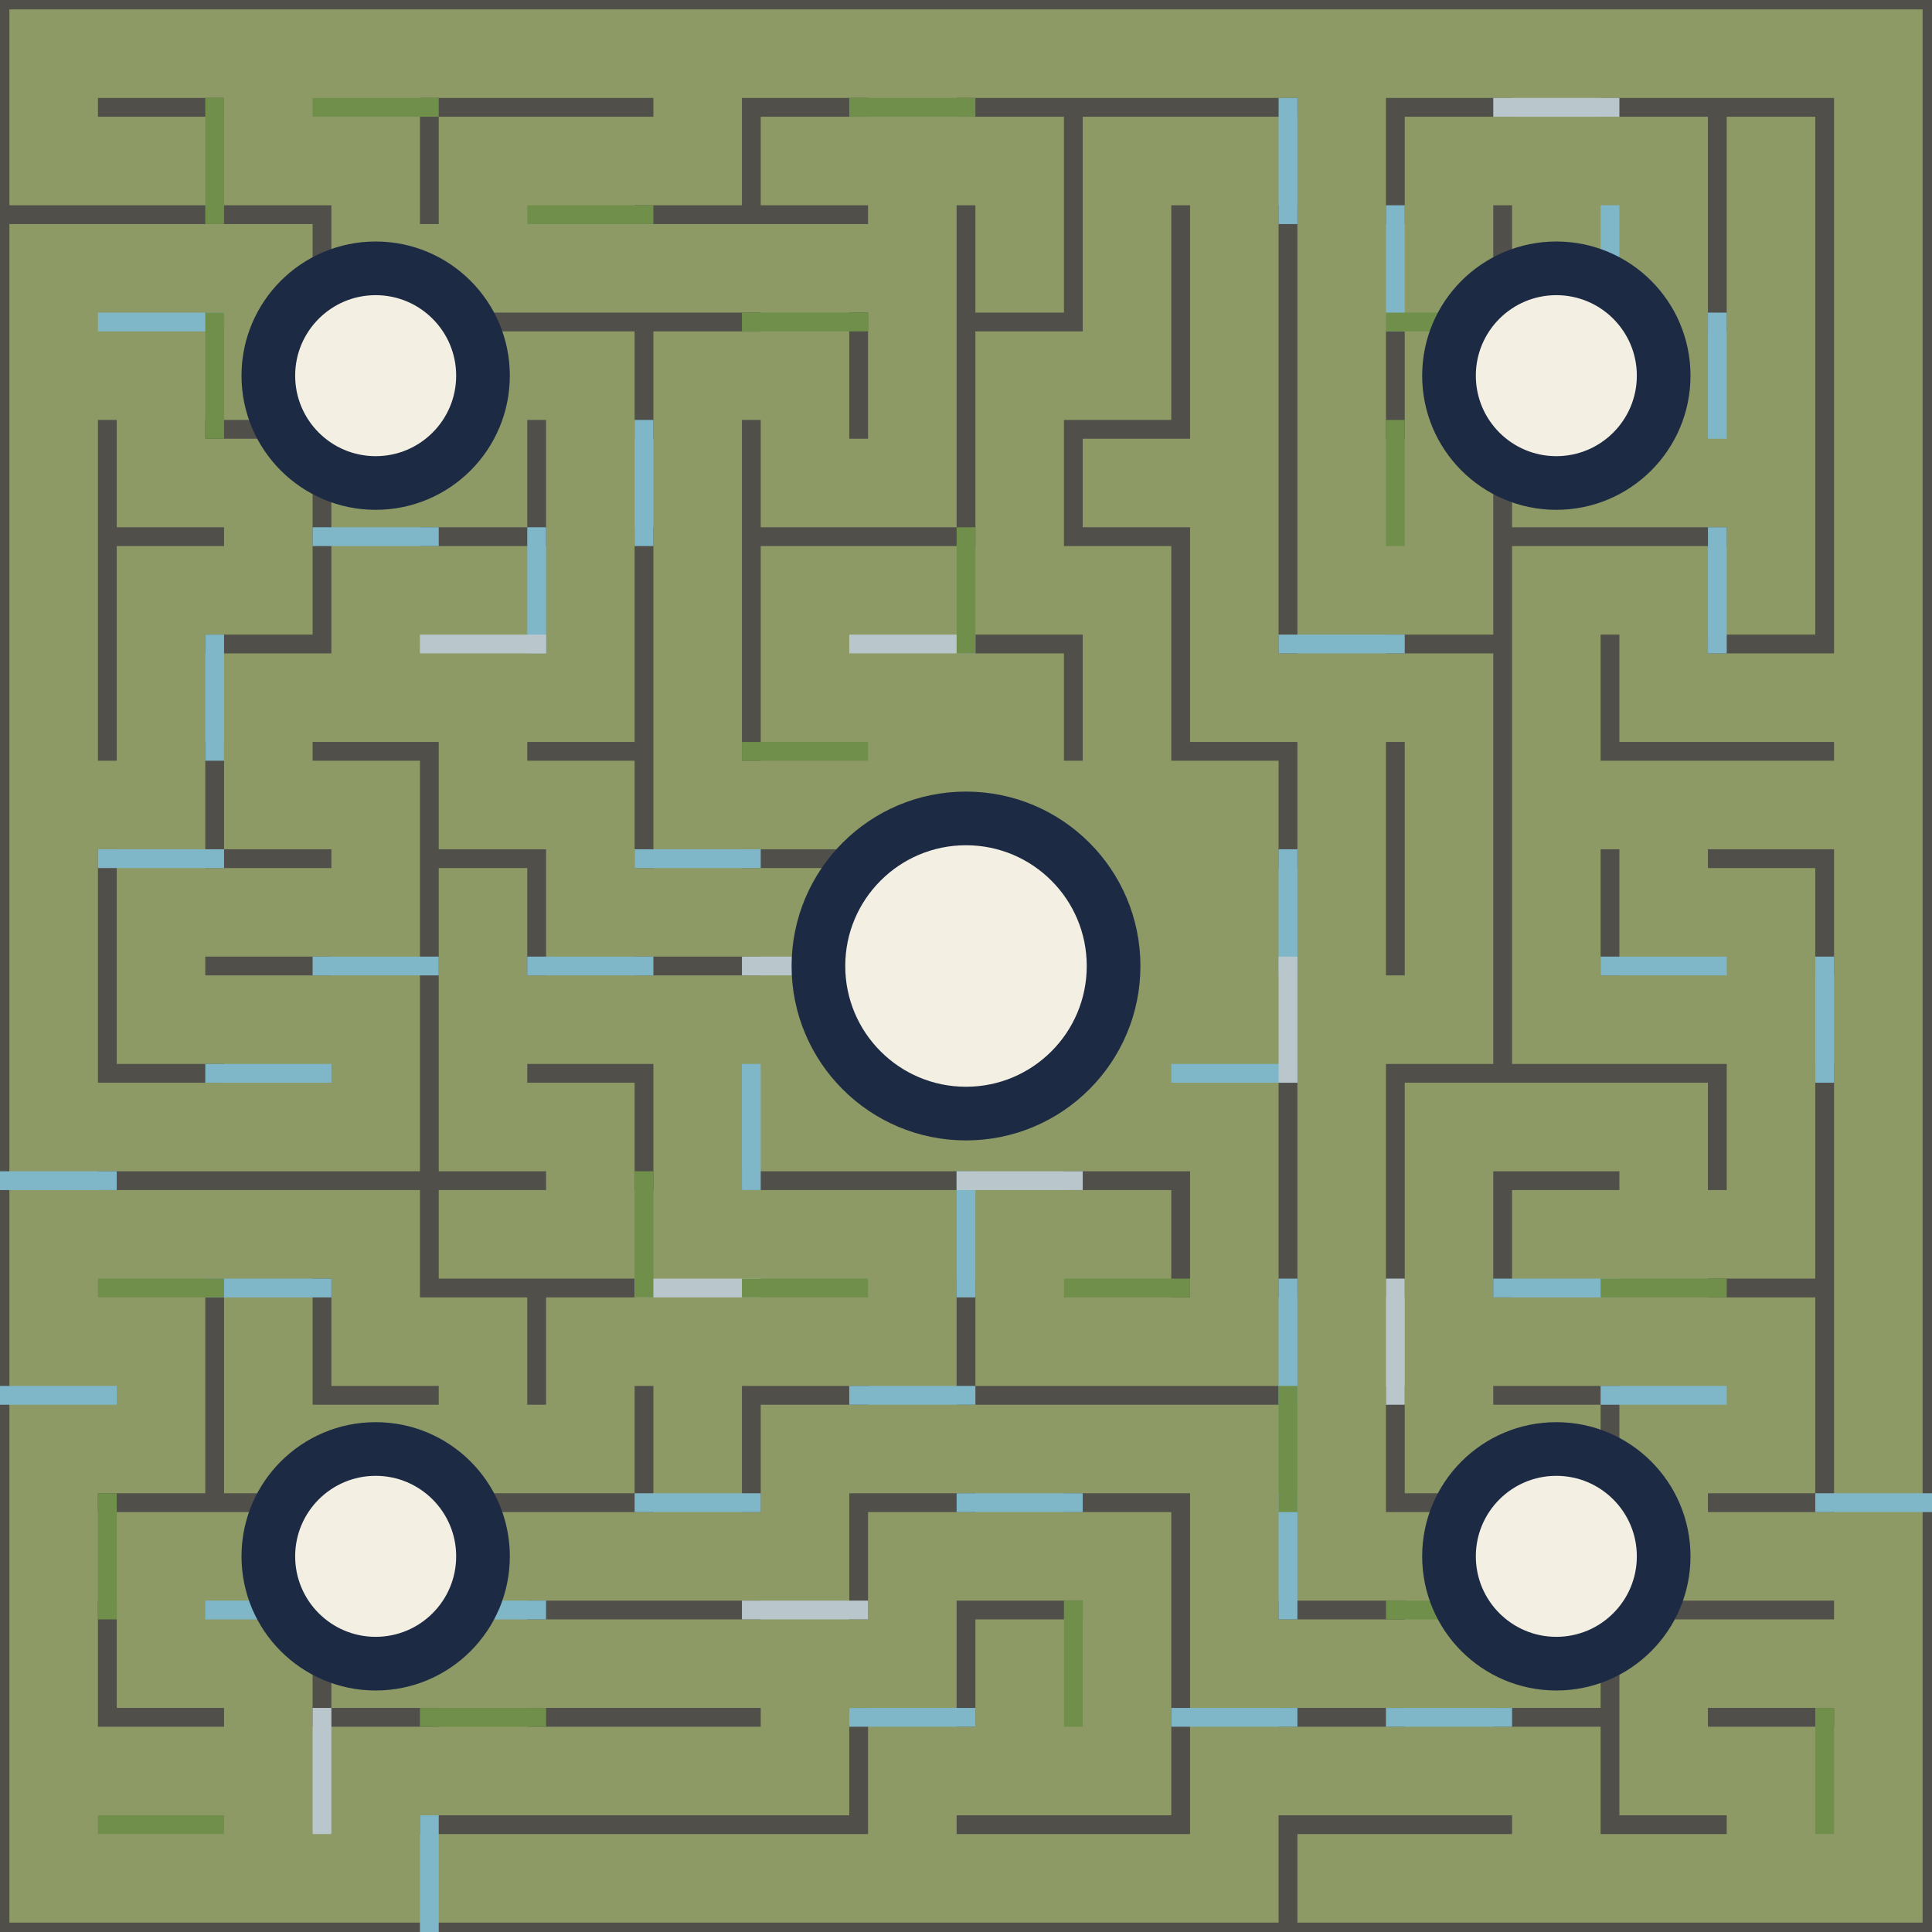
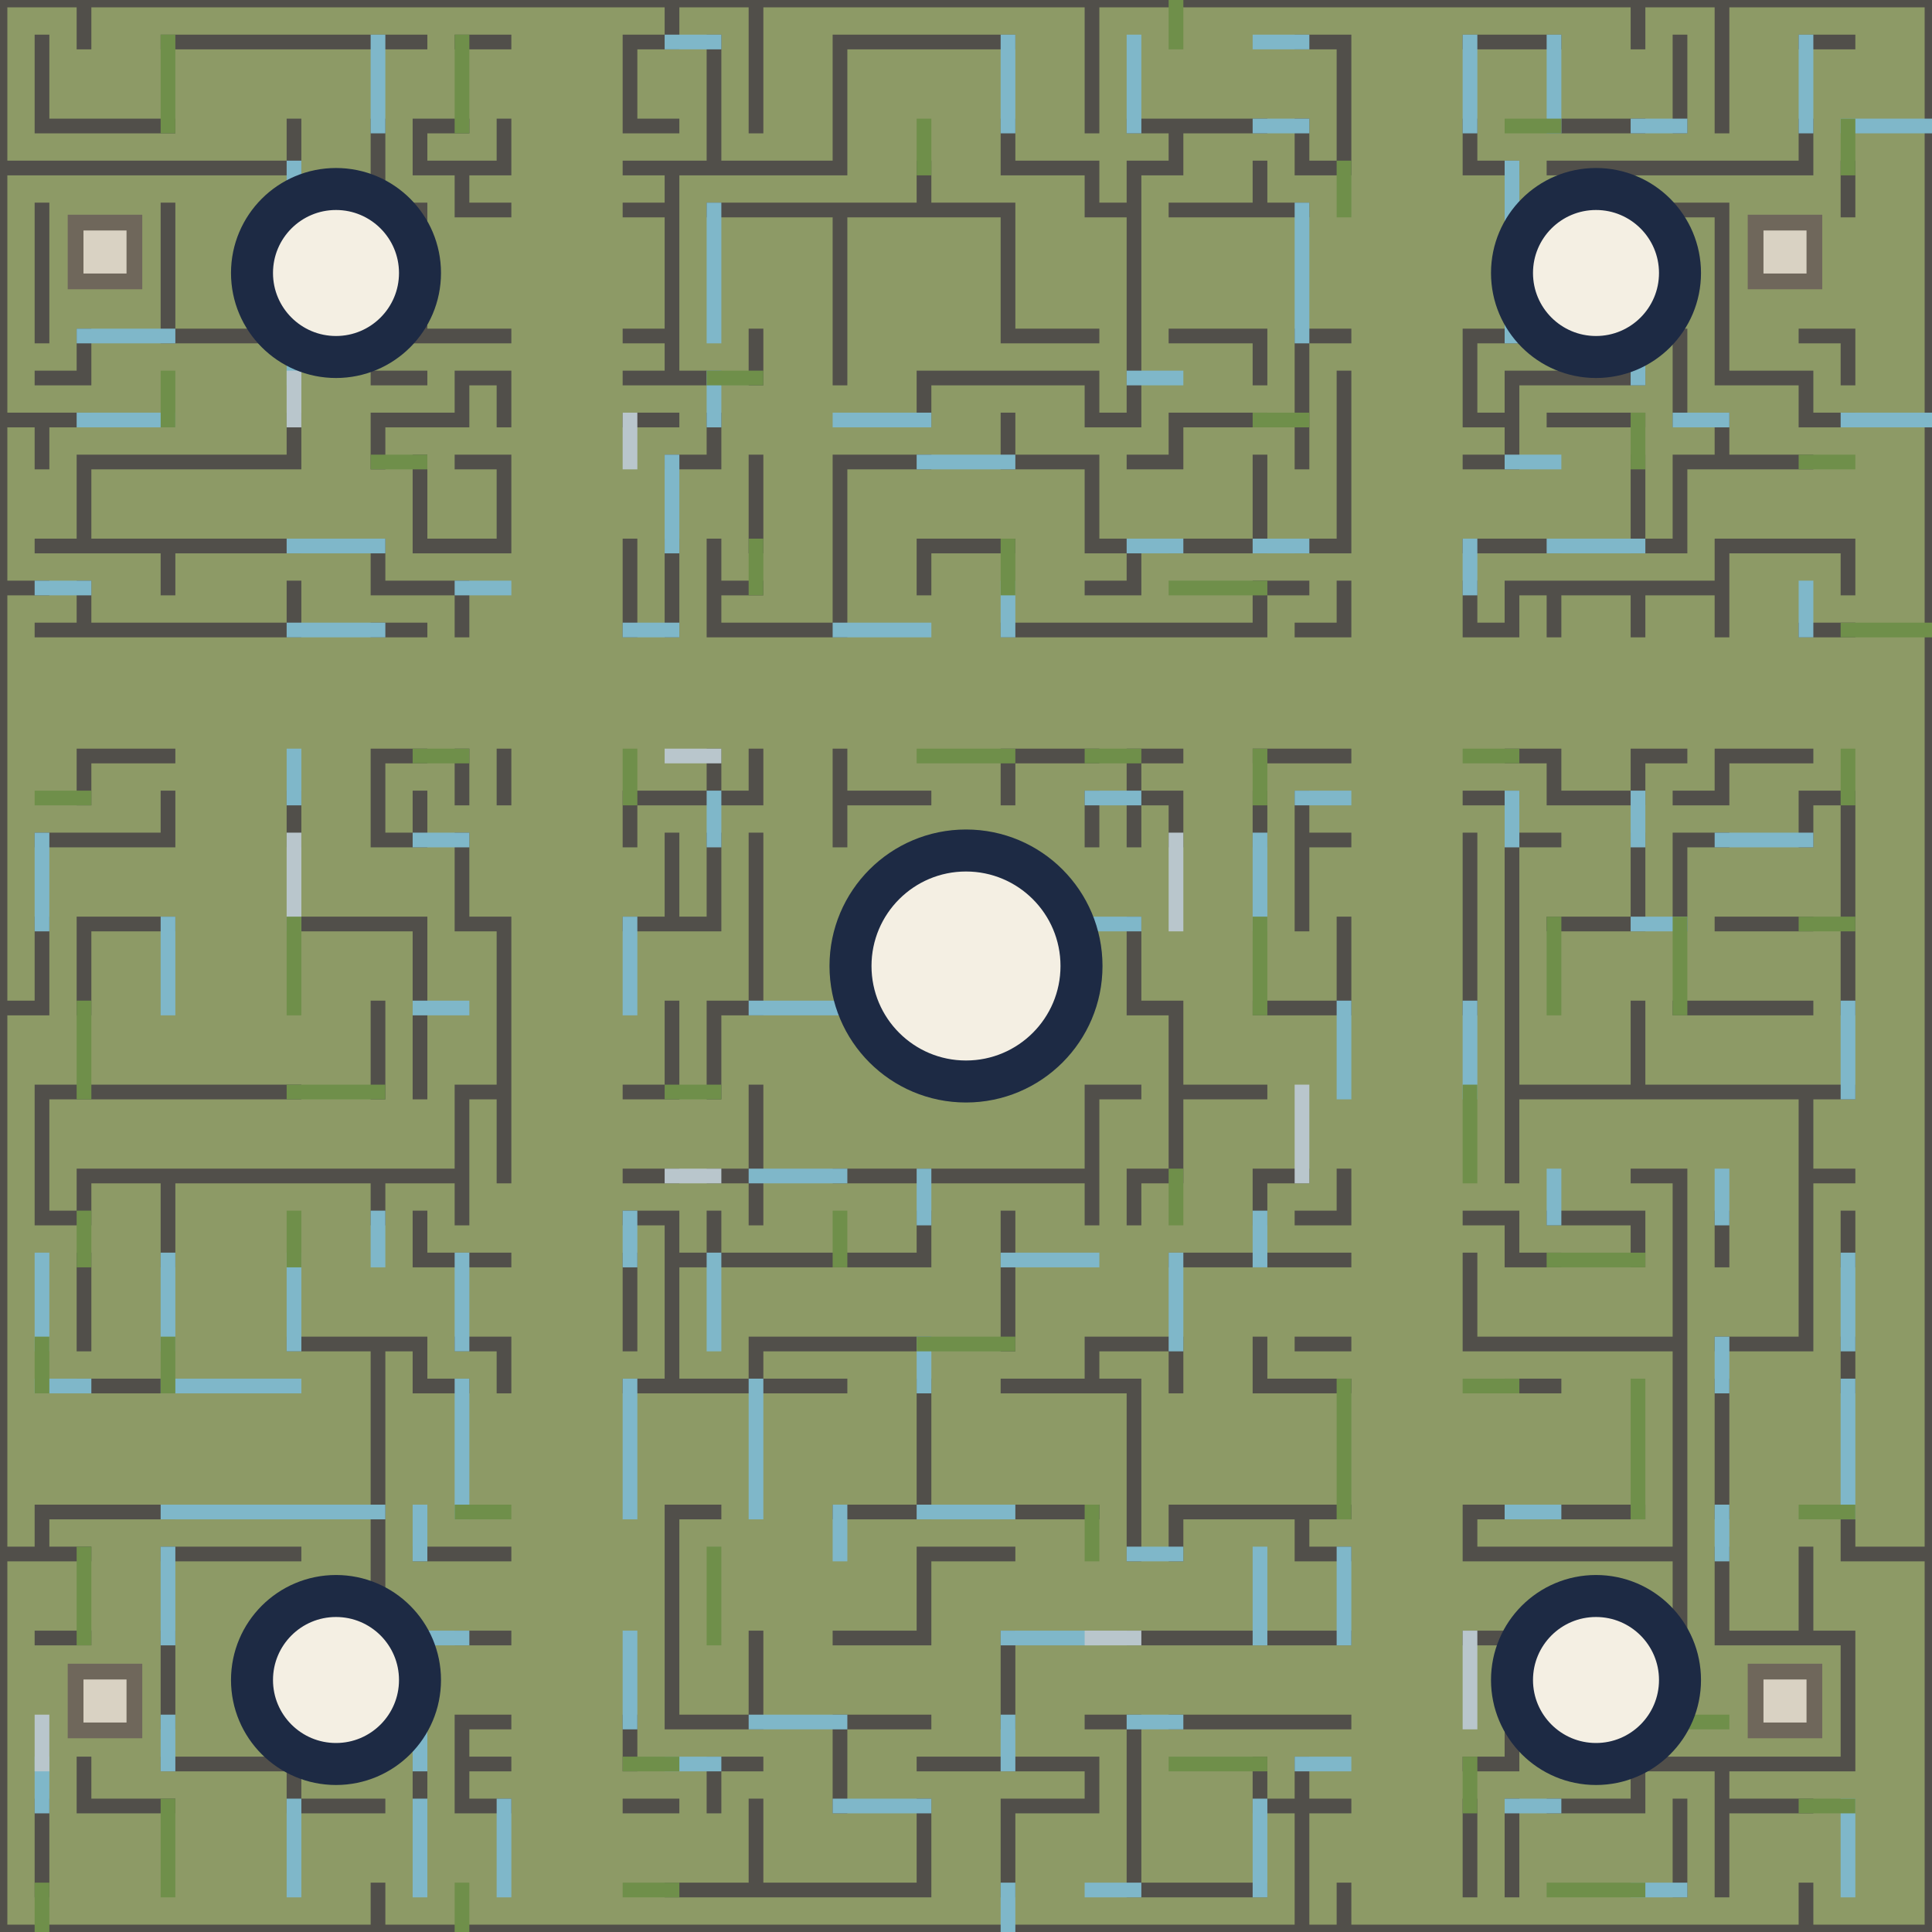
- <svg xmlns="http://www.w3.org/2000/svg" viewBox="-72 -72 144 144" width="512" height="512">
-   <rect x="-72" y="-72" width="144" height="144" fill="#8d9a66" />
-   <path fill="none" stroke="#514f4a" stroke-width="1.4" stroke-linecap="square" d="M-72 72L-72 68M-72 68L-72 64M-72 72L-68 72M-68 72L-64 72M-72 64L-72 60M-72 60L-72 56M-64 72L-60 72M-60 72L-56 72M-72 56L-72 52M-72 52L-72 48M-56 72L-52 72M-52 72L-48 72M-72 48L-72 44M-72 44L-72 40M-48 72L-44 72M-44 72L-40 72M-72 40L-72 36M-72 36L-72 32M-40 72L-36 72M-36 72L-32 72M-72 32L-72 28M-72 28L-72 24M-32 72L-28 72M-28 72L-24 72M-72 24L-72 20M-72 20L-72 16M-24 72L-20 72M-20 72L-16 72M-72 16L-72 12M-72 12L-72 8M-16 72L-12 72M-12 72L-8 72M-72 8L-72 4M-72 4L-72 0M-8 72L-4 72M-4 72L0 72M-72 0L-72 -4M-72 -4L-72 -8M0 72L4 72M4 72L8 72M-72 -8L-72 -12M-72 -12L-72 -16M8 72L12 72M12 72L16 72M-72 -16L-72 -20M-72 -20L-72 -24M16 72L20 72M20 72L24 72M-72 -24L-72 -28M-72 -28L-72 -32M24 72L28 72M28 72L32 72M-72 -32L-72 -36M-72 -36L-72 -40M32 72L36 72M36 72L40 72M-72 -40L-72 -44M-72 -44L-72 -48M40 72L44 72M44 72L48 72M-72 -48L-72 -52M-72 -52L-72 -56M48 72L52 72M52 72L56 72M-72 -56L-72 -60M-72 -60L-72 -64M56 72L60 72M60 72L64 72M-72 -64L-72 -68M-72 -68L-72 -72M64 72L68 72M68 72L72 72M-64 56L-64 52M-64 52L-64 48M-40 64L-36 64M-36 64L-32 64M-32 64L-28 64M-28 64L-24 64M-24 64L-20 64M-20 64L-16 64M-16 64L-12 64M-12 64L-8 64M-64 8L-64 4M-64 4L-64 0M-64 0L-64 -4M-64 -4L-64 -8M0 64L4 64M4 64L8 64M8 64L12 64M12 64L16 64M-64 -16L-64 -20M-64 -20L-64 -24M-64 -24L-64 -28M-64 -28L-64 -32M24 64L28 64M28 64L32 64M-64 -32L-64 -36M-64 -36L-64 -40M32 64L36 64M36 64L40 64M48 64L52 64M52 64L56 64M-64 56L-60 56M-60 56L-56 56M-48 56L-44 56M-44 56L-40 56M-56 40L-56 36M-56 36L-56 32M-56 32L-56 28M-56 28L-56 24M-32 56L-28 56M-28 56L-24 56M-24 56L-20 56M-20 56L-16 56M-56 -8L-56 -12M-56 -12L-56 -16M24 56L28 56M28 56L32 56M40 56L44 56M44 56L48 56M56 56L60 56M60 56L64 56M-48 56L-48 52M-48 52L-48 48M-48 48L-44 48M-44 48L-40 48M-48 32L-48 28M-48 28L-48 24M-32 48L-28 48M-28 48L-24 48M-24 48L-20 48M-20 48L-16 48M0 48L4 48M4 48L8 48M-48 -24L-48 -28M-48 -28L-48 -32M24 48L28 48M28 48L32 48M-48 -32L-48 -36M-48 -36L-48 -40M-48 -48L-48 -52M-48 -52L-48 -56M48 48L52 48M52 48L56 48M56 48L60 48M60 48L64 48M-64 40L-60 40M-60 40L-56 40M-56 40L-52 40M-52 40L-48 40M-48 40L-44 40M-44 40L-40 40M-40 40L-36 40M-36 40L-32 40M-32 40L-28 40M-28 40L-24 40M-40 24L-40 20M-40 20L-40 16M-40 16L-40 12M-40 12L-40 8M-40 8L-40 4M-40 4L-40 0M-8 40L-4 40M-4 40L0 40M-40 0L-40 -4M-40 -4L-40 -8M-40 -8L-40 -12M-40 -12L-40 -16M8 40L12 40M12 40L16 40M32 40L36 40M36 40L40 40M-40 -40L-40 -44M-40 -44L-40 -48M-40 -56L-40 -60M-40 -60L-40 -64M56 40L60 40M60 40L64 40M-48 32L-44 32M-44 32L-40 32M-32 32L-32 28M-32 28L-32 24M-16 32L-12 32M-12 32L-8 32M-32 0L-32 -4M-32 -4L-32 -8M0 32L4 32M4 32L8 32M8 32L12 32M12 32L16 32M16 32L20 32M20 32L24 32M-32 -32L-32 -36M-32 -36L-32 -40M40 32L44 32M44 32L48 32M-24 40L-24 36M-24 36L-24 32M-40 24L-36 24M-36 24L-32 24M-32 24L-28 24M-28 24L-24 24M-24 16L-24 12M-24 12L-24 8M-24 -8L-24 -12M-24 -12L-24 -16M-24 -16L-24 -20M-24 -20L-24 -24M-24 -24L-24 -28M-24 -28L-24 -32M-24 -40L-24 -44M-24 -44L-24 -48M56 24L60 24M60 24L64 24M-64 16L-60 16M-60 16L-56 16M-56 16L-52 16M-52 16L-48 16M-48 16L-44 16M-44 16L-40 16M-16 40L-16 36M-16 36L-16 32M-40 16L-36 16M-36 16L-32 16M-16 16L-12 16M-12 16L-8 16M-8 16L-4 16M-4 16L0 16M8 16L12 16M12 16L16 16M-16 -16L-16 -20M-16 -20L-16 -24M-16 -24L-16 -28M-16 -28L-16 -32M-16 -32L-16 -36M-16 -36L-16 -40M40 16L44 16M44 16L48 16M-16 -56L-16 -60M-16 -60L-16 -64M-8 64L-8 60M-8 60L-8 56M-64 8L-60 8M-60 8L-56 8M-8 48L-8 44M-8 44L-8 40M-32 8L-28 8M-28 8L-24 8M32 8L36 8M36 8L40 8M-8 -40L-8 -44M-8 -44L-8 -48M40 8L44 8M44 8L48 8M48 8L52 8M52 8L56 8M0 56L0 52M0 52L0 48M-56 0L-52 0M-52 0L-48 0M0 32L0 28M0 28L0 24M-24 0L-20 0M-20 0L-16 0M0 -32L0 -36M0 -36L0 -40M0 -40L0 -44M0 -44L0 -48M0 -48L0 -52M0 -52L0 -56M-56 -8L-52 -8M-52 -8L-48 -8M-40 -8L-36 -8M-36 -8L-32 -8M-16 -8L-12 -8M-12 -8L-8 -8M8 -16L8 -20M8 -20L8 -24M8 -32L8 -36M8 -36L8 -40M8 -48L8 -52M8 -52L8 -56M8 -56L8 -60M8 -60L8 -64M56 -8L60 -8M60 -8L64 -8M16 64L16 60M16 60L16 56M16 56L16 52M16 52L16 48M16 48L16 44M16 44L16 40M-48 -16L-44 -16M-44 -16L-40 -16M-32 -16L-28 -16M-28 -16L-24 -16M16 24L16 20M16 20L16 16M16 -16L16 -20M16 -20L16 -24M16 -16L20 -16M20 -16L24 -16M16 -24L16 -28M16 -28L16 -32M16 -40L16 -44M16 -44L16 -48M16 -48L16 -52M16 -52L16 -56M48 -16L52 -16M52 -16L56 -16M56 -16L60 -16M60 -16L64 -16M24 72L24 68M24 68L24 64M-56 -24L-52 -24M-52 -24L-48 -24M24 24L24 20M24 20L24 16M24 16L24 12M24 12L24 8M0 -24L4 -24M4 -24L8 -24M24 -8L24 -12M24 -12L24 -16M24 -24L24 -28M24 -28L24 -32M24 -32L24 -36M24 -36L24 -40M32 -24L36 -24M36 -24L40 -24M24 -40L24 -44M24 -44L24 -48M24 -48L24 -52M24 -52L24 -56M56 -24L60 -24M60 -24L64 -24M-64 -32L-60 -32M-60 -32L-56 -32M32 40L32 36M32 36L32 32M-40 -32L-36 -32M-36 -32L-32 -32M32 24L32 20M32 20L32 16M32 16L32 12M32 12L32 8M-16 -32L-12 -32M-12 -32L-8 -32M-8 -32L-4 -32M-4 -32L0 -32M32 0L32 -4M32 -4L32 -8M32 -8L32 -12M32 -12L32 -16M8 -32L12 -32M12 -32L16 -32M32 -40L32 -44M32 -44L32 -48M40 -32L44 -32M44 -32L48 -32M48 -32L52 -32M52 -32L56 -32M32 -56L32 -60M32 -60L32 -64M-56 -40L-52 -40M-52 -40L-48 -40M40 24L40 20M40 20L40 16M40 8L40 4M40 4L40 0M40 0L40 -4M40 -4L40 -8M40 -8L40 -12M40 -12L40 -16M8 -40L12 -40M12 -40L16 -40M40 -16L40 -20M40 -20L40 -24M40 -24L40 -28M40 -28L40 -32M40 -32L40 -36M40 -36L40 -40M40 -40L44 -40M44 -40L48 -40M40 -48L40 -52M40 -52L40 -56M48 64L48 60M48 60L48 56M48 56L48 52M48 52L48 48M48 48L48 44M48 44L48 40M-48 -48L-44 -48M-44 -48L-40 -48M48 40L48 36M48 36L48 32M-40 -48L-36 -48M-36 -48L-32 -48M-32 -48L-28 -48M-28 -48L-24 -48M-24 -48L-20 -48M-20 -48L-16 -48M48 0L48 -4M48 -4L48 -8M0 -48L4 -48M4 -48L8 -48M48 -16L48 -20M48 -20L48 -24M48 -40L48 -44M48 -44L48 -48M-72 -56L-68 -56M-68 -56L-64 -56M-64 -56L-60 -56M-60 -56L-56 -56M-56 -56L-52 -56M-52 -56L-48 -56M-24 -56L-20 -56M-20 -56L-16 -56M56 16L56 12M56 12L56 8M-16 -56L-12 -56M-12 -56L-8 -56M56 -48L56 -52M56 -52L56 -56M56 -56L56 -60M56 -60L56 -64M-64 -64L-60 -64M-60 -64L-56 -64M64 40L64 36M64 36L64 32M-40 -64L-36 -64M-36 -64L-32 -64M64 32L64 28M64 28L64 24M-32 -64L-28 -64M-28 -64L-24 -64M64 24L64 20M64 20L64 16M64 16L64 12M64 12L64 8M-16 -64L-12 -64M-12 -64L-8 -64M64 0L64 -4M64 -4L64 -8M0 -64L4 -64M4 -64L8 -64M8 -64L12 -64M12 -64L16 -64M16 -64L20 -64M20 -64L24 -64M64 -24L64 -28M64 -28L64 -32M64 -32L64 -36M64 -36L64 -40M32 -64L36 -64M36 -64L40 -64M64 -40L64 -44M64 -44L64 -48M64 -48L64 -52M64 -52L64 -56M48 -64L52 -64M52 -64L56 -64M64 -56L64 -60M64 -60L64 -64M56 -64L60 -64M60 -64L64 -64M72 72L72 68M72 68L72 64M-72 -72L-68 -72M-68 -72L-64 -72M72 64L72 60M72 60L72 56M-64 -72L-60 -72M-60 -72L-56 -72M72 56L72 52M72 52L72 48M-56 -72L-52 -72M-52 -72L-48 -72M72 48L72 44M72 44L72 40M-48 -72L-44 -72M-44 -72L-40 -72M72 40L72 36M72 36L72 32M-40 -72L-36 -72M-36 -72L-32 -72M72 32L72 28M72 28L72 24M-32 -72L-28 -72M-28 -72L-24 -72M72 24L72 20M72 20L72 16M-24 -72L-20 -72M-20 -72L-16 -72M72 16L72 12M72 12L72 8M-16 -72L-12 -72M-12 -72L-8 -72M72 8L72 4M72 4L72 0M-8 -72L-4 -72M-4 -72L0 -72M72 0L72 -4M72 -4L72 -8M0 -72L4 -72M4 -72L8 -72M72 -8L72 -12M72 -12L72 -16M8 -72L12 -72M12 -72L16 -72M72 -16L72 -20M72 -20L72 -24M16 -72L20 -72M20 -72L24 -72M72 -24L72 -28M72 -28L72 -32M24 -72L28 -72M28 -72L32 -72M72 -32L72 -36M72 -36L72 -40M32 -72L36 -72M36 -72L40 -72M72 -40L72 -44M72 -44L72 -48M40 -72L44 -72M44 -72L48 -72M72 -48L72 -52M72 -52L72 -56M48 -72L52 -72M52 -72L56 -72M72 -56L72 -60M72 -60L72 -64M56 -72L60 -72M60 -72L64 -72M72 -64L72 -68M72 -68L72 -72M64 -72L68 -72M68 -72L72 -72" />
-   <path fill="none" stroke="#7fb7c9" stroke-width="1.4" stroke-linecap="square" d="M-8 56L-4 56M-4 56L0 56M-56 -16L-56 -20M-56 -20L-56 -24M16 56L20 56M20 56L24 56M32 56L36 56M36 56L40 56M-56 48L-52 48M-52 48L-48 48M-40 48L-36 48M-36 48L-32 48M-40 72L-40 68M-40 68L-40 64M-24 40L-20 40M-20 40L-16 40M0 40L4 40M4 40L8 40M40 40L44 40M44 40L48 40M64 40L68 40M68 40L72 40M-72 32L-68 32M-68 32L-64 32M-8 32L-4 32M-4 32L0 32M-32 -24L-32 -28M-32 -28L-32 -32M48 32L52 32M52 32L56 32M-56 24L-52 24M-52 24L-48 24M-24 -32L-24 -36M-24 -36L-24 -40M40 24L44 24M44 24L48 24M-72 16L-68 16M-68 16L-64 16M-16 16L-16 12M-16 12L-16 8M-56 8L-52 8M-52 8L-48 8M16 8L20 8M20 8L24 8M-48 0L-44 0M-44 0L-40 0M-32 0L-28 0M-28 0L-24 0M0 24L0 20M0 20L0 16M48 0L52 0M52 0L56 0M-64 -8L-60 -8M-60 -8L-56 -8M-24 -8L-20 -8M-20 -8L-16 -8M24 48L24 44M24 44L24 40M24 32L24 28M24 28L24 24M24 0L24 -4M24 -4L24 -8M24 -24L28 -24M28 -24L32 -24M24 -56L24 -60M24 -60L24 -64M-48 -32L-44 -32M-44 -32L-40 -32M32 -48L32 -52M32 -52L32 -56M-64 -48L-60 -48M-60 -48L-56 -48M48 -48L48 -52M48 -52L48 -56M56 -24L56 -28M56 -28L56 -32M56 -40L56 -44M56 -44L56 -48M64 8L64 4M64 4L64 0" />
-   <path fill="none" stroke="#b9c6cc" stroke-width="1.4" stroke-linecap="square" d="M-48 64L-48 60M-48 60L-48 56M-16 48L-12 48M-12 48L-8 48M-24 24L-20 24M-20 24L-16 24M0 16L4 16M4 16L8 16M-16 0L-12 0M-12 0L-8 0M-40 -24L-36 -24M-36 -24L-32 -24M24 8L24 4M24 4L24 0M-8 -24L-4 -24M-4 -24L0 -24M32 32L32 28M32 28L32 24M40 -64L44 -64M44 -64L48 -64" />
-   <path fill="none" stroke="#6f8f4a" stroke-width="1.4" stroke-linecap="square" d="M-64 64L-60 64M-60 64L-56 64M-64 48L-64 44M-64 44L-64 40M-40 56L-36 56M-36 56L-32 56M-56 -40L-56 -44M-56 -44L-56 -48M-56 -56L-56 -60M-56 -60L-56 -64M32 48L36 48M36 48L40 48M-64 24L-60 24M-60 24L-56 24M-24 24L-24 20M-24 20L-24 16M-16 24L-12 24M-12 24L-8 24M8 24L12 24M12 24L16 24M48 24L52 24M52 24L56 24M0 -24L0 -28M0 -28L0 -32M8 56L8 52M8 52L8 48M-16 -16L-12 -16M-12 -16L-8 -16M24 40L24 36M24 36L24 32M32 -32L32 -36M32 -36L32 -40M-16 -48L-12 -48M-12 -48L-8 -48M32 -48L36 -48M36 -48L40 -48M-32 -56L-28 -56M-28 -56L-24 -56M64 64L64 60M64 60L64 56M-48 -64L-44 -64M-44 -64L-40 -64M-8 -64L-4 -64M-4 -64L0 -64" />
-   <path fill="#d9d2c3" stroke="#6f675b" stroke-width="1.5" d="M1.2 -1.2L6.8 -1.2L6.8 -6.8L1.2 -6.8Z" />
+ <svg xmlns="http://www.w3.org/2000/svg" viewBox="-92 -92 184 184" width="512" height="512">
+   <rect x="-92" y="-92" width="184" height="184" fill="#8d9a66" />
+   <path fill="none" stroke="#514f4a" stroke-width="1.4" stroke-linecap="square" d="M-92 92L-92 88M-92 92L-88 92M-92 88L-92 84M-92 84L-92 80M-88 92L-84 92M-92 80L-92 76M-84 92L-80 92M-80 92L-76 92M-92 76L-92 72M-76 92L-72 92M-72 92L-68 92M-68 92L-64 92M-92 72L-92 68M-92 68L-92 64M-64 92L-60 92M-60 92L-56 92M-92 64L-92 60M-92 60L-92 56M-56 92L-52 92M-92 56L-92 52M-52 92L-48 92M-92 52L-92 48M-92 48L-92 44M-92 44L-92 40M-48 92L-44 92M-92 40L-92 36M-44 92L-40 92M-40 92L-36 92M-36 92L-32 92M-92 36L-92 32M-92 32L-92 28M-32 92L-28 92M-92 28L-92 24M-28 92L-24 92M-92 24L-92 20M-24 92L-20 92M-92 20L-92 16M-92 16L-92 12M-20 92L-16 92M-16 92L-12 92M-92 12L-92 8M-92 8L-92 4M-12 92L-8 92M-8 92L-4 92M-92 4L-92 0M-92 0L-92 -4M-4 92L0 92M0 92L4 92M-92 -4L-92 -8M-92 -8L-92 -12M4 92L8 92M8 92L12 92M-92 -12L-92 -16M12 92L16 92M-92 -16L-92 -20M16 92L20 92M-92 -20L-92 -24M-92 -24L-92 -28M-92 -28L-92 -32M20 92L24 92M24 92L28 92M-92 -32L-92 -36M28 92L32 92M-92 -36L-92 -40M32 92L36 92M-92 -40L-92 -44M-92 -44L-92 -48M36 92L40 92M40 92L44 92M44 92L48 92M-92 -48L-92 -52M48 92L52 92M-92 -52L-92 -56M52 92L56 92M-92 -56L-92 -60M56 92L60 92M60 92L64 92M-92 -60L-92 -64M-92 -64L-92 -68M-92 -68L-92 -72M64 92L68 92M-92 -72L-92 -76M68 92L72 92M-92 -76L-92 -80M72 92L76 92M76 92L80 92M-92 -80L-92 -84M-92 -84L-92 -88M80 92L84 92M-92 -88L-92 -92M84 92L88 92M88 92L92 92M-88 88L-88 84M-88 84L-88 80M-88 56L-88 52M-28 88L-24 88M-88 24L-88 20M-24 88L-20 88M-88 20L-88 16M-88 16L-88 12M-20 88L-16 88M-16 88L-12 88M-12 88L-8 88M-8 88L-4 88M-88 4L-88 0M-88 0L-88 -4M16 88L20 88M20 88L24 88M24 88L28 88M-88 -48L-88 -52M-88 -60L-88 -64M-88 -64L-88 -68M-88 -68L-88 -72M-88 -80L-88 -84M-88 -84L-88 -88M-84 80L-84 76M-84 80L-80 80M-80 80L-76 80M-64 80L-60 80M-60 80L-56 80M-48 80L-44 80M-84 36L-84 32M-84 32L-84 28M-32 80L-28 80M-84 24L-84 20M-84 4L-84 0M-84 0L-84 -4M4 80L8 80M8 80L12 80M-84 -16L-84 -20M-84 -32L-84 -36M28 80L32 80M32 80L36 80M-84 -40L-84 -44M-84 -44L-84 -48M-84 -56L-84 -60M56 80L60 80M60 80L64 80M72 80L76 80M76 80L80 80M-84 -88L-84 -92M-76 76L-72 76M-72 76L-68 76M-68 76L-64 76M-76 72L-76 68M-76 68L-76 64M-64 76L-60 76M-60 76L-56 76M-48 76L-44 76M-76 28L-76 24M-76 24L-76 20M-24 76L-20 76M-4 76L0 76M0 76L4 76M4 76L8 76M8 76L12 76M-76 -12L-76 -16M-76 -36L-76 -40M48 76L52 76M-76 -60L-76 -64M-76 -64L-76 -68M-76 -68L-76 -72M64 76L68 76M68 76L72 76M72 76L76 76M76 76L80 76M80 76L84 76M-64 80L-64 76M-64 72L-64 68M-64 68L-64 64M-56 72L-52 72M-48 72L-44 72M-28 72L-24 72M-24 72L-20 72M-12 72L-8 72M-8 72L-4 72M-64 -12L-64 -16M12 72L16 72M20 72L24 72M24 72L28 72M-64 -32L-64 -36M28 72L32 72M32 72L36 72M-64 -48L-64 -52M52 72L56 72M-64 -76L-64 -80M-56 92L-56 88M-88 64L-84 64M-56 76L-56 72M-64 64L-60 64M-60 64L-56 64M-56 64L-56 60M-56 60L-56 56M-56 56L-56 52M-56 52L-56 48M-56 48L-56 44M-56 44L-56 40M-48 64L-44 64M-56 40L-56 36M-56 24L-56 20M-56 12L-56 8M-56 8L-56 4M-12 64L-8 64M-8 64L-4 64M-56 -12L-56 -16M-56 -16L-56 -20M16 64L20 64M20 64L24 64M24 64L28 64M28 64L32 64M-56 -36L-56 -40M32 64L36 64M-56 -48L-56 -52M48 64L52 64M52 64L56 64M56 64L60 64M60 64L64 64M-56 -60L-56 -64M-56 -64L-56 -68M-56 -68L-56 -72M-56 -72L-56 -76M-56 -76L-56 -80M72 64L76 64M76 64L80 64M80 64L84 64M-92 56L-88 56M-88 56L-84 56M-52 80L-52 76M-76 56L-72 56M-72 56L-68 56M-68 56L-64 56M-52 56L-48 56M-48 56L-44 56M-52 40L-52 36M-52 28L-52 24M-52 12L-52 8M-52 8L-52 4M-52 4L-52 0M-52 0L-52 -4M-4 56L0 56M0 56L4 56M-52 -12L-52 -16M32 56L36 56M-52 -40L-52 -44M-52 -44L-52 -48M48 56L52 56M52 56L56 56M56 56L60 56M60 56L64 56M-52 -60L-52 -64M-52 -64L-52 -68M-52 -68L-52 -72M64 56L68 56M-52 -76L-52 -80M84 56L88 56M88 56L92 56M-88 52L-84 52M-48 80L-48 76M-84 52L-80 52M-80 52L-76 52M-48 76L-48 72M-28 52L-24 52M-48 24L-48 20M-48 20L-48 16M-48 16L-48 12M-12 52L-8 52M-8 52L-4 52M-48 -4L-48 -8M-48 -8L-48 -12M4 52L8 52M8 52L12 52M-48 -16L-48 -20M20 52L24 52M24 52L28 52M-48 -32L-48 -36M28 52L32 52M32 52L36 52M48 52L52 52M-48 -52L-48 -56M56 52L60 52M60 52L64 52M-48 -72L-48 -76M-84 40L-80 40M-80 40L-76 40M-52 40L-48 40M-44 40L-44 36M-32 40L-28 40M-28 40L-24 40M-24 40L-20 40M-44 20L-44 16M-44 16L-44 12M-20 40L-16 40M-16 40L-12 40M-44 12L-44 8M-44 8L-44 4M-44 4L-44 0M-44 0L-44 -4M4 40L8 40M8 40L12 40M12 40L16 40M-44 -16L-44 -20M28 40L32 40M32 40L36 40M-44 -40L-44 -44M-44 -44L-44 -48M-44 -52L-44 -56M52 40L56 40M-44 -76L-44 -80M-32 76L-32 72M-64 36L-60 36M-60 36L-56 36M-56 36L-52 36M-48 36L-44 36M-32 36L-32 32M-32 32L-32 28M-20 36L-16 36M-16 36L-12 36M-12 36L-8 36M-8 36L-4 36M-32 -12L-32 -16M12 36L16 36M16 36L20 36M-32 -32L-32 -36M-32 -36L-32 -40M32 36L36 36M48 36L52 36M52 36L56 36M56 36L60 36M60 36L64 36M64 36L68 36M72 36L76 36M76 36L80 36M-32 -80L-32 -84M-32 -84L-32 -88M-28 72L-28 68M-28 68L-28 64M-28 64L-28 60M-28 60L-28 56M-28 56L-28 52M-52 28L-48 28M-48 28L-44 28M-28 40L-28 36M-28 36L-28 32M-28 32L-28 28M-28 28L-28 24M-28 28L-24 28M-24 28L-20 28M-20 28L-16 28M-16 28L-12 28M-28 12L-28 8M-28 8L-28 4M-12 28L-8 28M-8 28L-4 28M-28 -4L-28 -8M-28 -8L-28 -12M20 28L24 28M24 28L28 28M-28 -32L-28 -36M28 28L32 28M-28 -36L-28 -40M32 28L36 28M52 28L56 28M-28 -56L-28 -60M-28 -60L-28 -64M-28 -64L-28 -68M-28 -68L-28 -72M-28 -72L-28 -76M-28 -88L-28 -92M-88 24L-84 24M-24 80L-24 76M-32 24L-28 24M-24 28L-24 24M-24 12L-24 8M-24 8L-24 4M-24 -4L-24 -8M-24 -8L-24 -12M-24 -16L-24 -20M-24 -32L-24 -36M-24 -36L-24 -40M32 24L36 24M-24 -48L-24 -52M48 24L52 24M56 24L60 24M60 24L64 24M-24 -76L-24 -80M-24 -80L-24 -84M-24 -84L-24 -88M-20 88L-20 84M-20 84L-20 80M-84 20L-80 20M-80 20L-76 20M-76 20L-72 20M-72 20L-68 20M-68 20L-64 20M-20 72L-20 68M-20 68L-20 64M-64 20L-60 20M-60 20L-56 20M-56 20L-52 20M-52 20L-48 20M-20 40L-20 36M-32 20L-28 20M-20 24L-20 20M-24 20L-20 20M-20 20L-20 16M-20 16L-20 12M-12 20L-8 20M-8 20L-4 20M-20 4L-20 0M-20 0L-20 -4M-4 20L0 20M0 20L4 20M-20 -4L-20 -8M-20 -8L-20 -12M4 20L8 20M8 20L12 20M-20 -16L-20 -20M16 20L20 20M28 20L32 20M-20 -40L-20 -44M-20 -44L-20 -48M-20 -56L-20 -60M64 20L68 20M-20 -80L-20 -84M-20 -84L-20 -88M80 20L84 20M-20 -88L-20 -92M-88 12L-84 12M-12 80L-12 76M-84 12L-80 12M-80 12L-76 12M-12 76L-12 72M-76 12L-72 12M-72 12L-68 12M-68 12L-64 12M-48 12L-44 12M-32 12L-28 12M-12 -12L-12 -16M12 12L16 12M-12 -16L-12 -20M20 12L24 12M24 12L28 12M-12 -32L-12 -36M-12 -36L-12 -40M-12 -40L-12 -44M-12 -44L-12 -48M52 12L56 12M-12 -56L-12 -60M56 12L60 12M60 12L64 12M-12 -60L-12 -64M-12 -64L-12 -68M-12 -68L-12 -72M64 12L68 12M68 12L72 12M-12 -76L-12 -80M72 12L76 12M76 12L80 12M-12 -80L-12 -84M-12 -84L-12 -88M80 12L84 12M-92 4L-88 4M-4 88L-4 84M-4 84L-4 80M-4 64L-4 60M-4 60L-4 56M-4 52L-4 48M-4 48L-4 44M-4 44L-4 40M-4 28L-4 24M-24 4L-20 4M16 4L20 4M28 4L32 4M-4 -36L-4 -40M32 4L36 4M-4 -52L-4 -56M-4 -72L-4 -76M68 4L72 4M72 4L76 4M76 4L80 4M4 88L4 84M4 84L4 80M-84 -4L-80 -4M-80 -4L-76 -4M4 72L4 68M4 68L4 64M-64 -4L-60 -4M-60 -4L-56 -4M-56 -4L-52 -4M-48 -4L-44 -4M4 36L4 32M4 32L4 28M-32 -4L-28 -4M4 28L4 24M-28 -4L-24 -4M4 -16L4 -20M4 -48L4 -52M56 -4L60 -4M60 -4L64 -4M4 -60L4 -64M4 -64L4 -68M4 -68L4 -72M4 -76L4 -80M72 -4L76 -4M76 -4L80 -4M-88 -12L-84 -12M12 80L12 76M-84 -12L-80 -12M-80 -12L-76 -12M-56 -12L-52 -12M12 40L12 36M12 24L12 20M12 20L12 16M12 16L12 12M12 -12L12 -16M32 -12L36 -12M12 -40L12 -44M12 -44L12 -48M12 -52L12 -56M52 -12L56 -12M12 -72L12 -76M68 -12L72 -12M12 -80L12 -84M12 -84L12 -88M12 -88L12 -92M16 88L16 84M16 84L16 80M16 80L16 76M16 76L16 72M16 56L16 52M16 52L16 48M16 48L16 44M16 44L16 40M-32 -16L-28 -16M-28 -16L-24 -16M16 24L16 20M-24 -16L-20 -16M-12 -16L-8 -16M-8 -16L-4 -16M16 4L16 0M16 0L16 -4M16 -12L16 -16M16 -16L16 -20M16 -16L20 -16M16 -36L16 -40M48 -16L52 -16M16 -52L16 -56M16 -56L16 -60M56 -16L60 -16M60 -16L64 -16M16 -60L16 -64M16 -64L16 -68M16 -68L16 -72M16 -72L16 -76M68 -16L72 -16M80 -16L84 -16M-84 -20L-80 -20M-80 -20L-76 -20M-56 -20L-52 -20M20 56L20 52M20 40L20 36M20 20L20 16M20 16L20 12M20 12L20 8M20 8L20 4M4 -20L8 -20M8 -20L12 -20M20 -12L20 -16M16 -20L20 -20M28 -20L32 -20M32 -20L36 -20M20 -48L20 -52M52 -20L56 -20M64 -20L68 -20M20 -76L20 -80M72 -20L76 -20M76 -20L80 -20M-88 -32L-84 -32M28 80L28 76M-84 -32L-80 -32M-80 -32L-76 -32M-76 -32L-72 -32M-72 -32L-68 -32M-68 -32L-64 -32M-56 -32L-52 -32M28 40L28 36M28 24L28 20M-24 -32L-20 -32M-20 -32L-16 -32M-16 -32L-12 -32M4 -32L8 -32M8 -32L12 -32M28 -12L28 -16M12 -32L16 -32M16 -32L20 -32M20 -32L24 -32M24 -32L28 -32M28 -32L28 -36M32 -32L36 -32M28 -40L28 -44M28 -44L28 -48M48 -32L52 -32M28 -56L28 -60M28 -72L28 -76M80 -32L84 -32M32 92L32 88M-92 -36L-88 -36M32 88L32 84M32 84L32 80M32 80L32 76M-56 -36L-52 -36M32 56L32 52M-52 -36L-48 -36M-24 -36L-20 -36M32 -4L32 -8M32 -8L32 -12M32 -12L32 -16M12 -36L16 -36M28 -36L32 -36M32 -48L32 -52M32 -52L32 -56M52 -36L56 -36M32 -56L32 -60M56 -36L60 -36M60 -36L64 -36M64 -36L68 -36M68 -36L72 -36M32 -76L32 -80M36 92L36 88M-88 -40L-84 -40M-84 -40L-80 -40M-80 -40L-76 -40M-76 -40L-72 -40M-72 -40L-68 -40M-68 -40L-64 -40M-52 -40L-48 -40M-48 -40L-44 -40M36 24L36 20M36 4L36 0M36 0L36 -4M-4 -40L0 -40M0 -40L4 -40M12 -40L16 -40M20 -40L24 -40M24 -40L28 -40M36 -32L36 -36M32 -40L36 -40M36 -40L36 -44M36 -44L36 -48M36 -48L36 -52M48 -40L52 -40M36 -52L36 -56M52 -40L56 -40M64 -40L68 -40M36 -76L36 -80M72 -40L76 -40M76 -40L80 -40M36 -80L36 -84M36 -84L36 -88M80 -40L84 -40M48 88L48 84M48 84L48 80M-84 -48L-80 -48M-80 -48L-76 -48M-76 -48L-72 -48M-72 -48L-68 -48M-68 -48L-64 -48M48 56L48 52M-48 -48L-44 -48M48 36L48 32M48 32L48 28M-28 -48L-24 -48M-12 -48L-8 -48M-8 -48L-4 -48M48 4L48 0M48 0L48 -4M48 -4L48 -8M48 -8L48 -12M4 -48L8 -48M8 -48L12 -48M16 -48L20 -48M48 -32L48 -36M48 -48L52 -48M48 -52L48 -56M48 -56L48 -60M68 -48L72 -48M48 -76L48 -80M72 -48L76 -48M76 -48L80 -48M-92 -52L-88 -52M52 88L52 84M52 84L52 80M-88 -52L-84 -52M52 76L52 72M-56 -52L-52 -52M-52 -52L-48 -52M-32 -52L-28 -52M52 28L52 24M52 20L52 16M52 16L52 12M52 12L52 8M52 8L52 4M52 4L52 0M52 0L52 -4M52 -4L52 -8M52 -8L52 -12M12 -52L16 -52M20 -52L24 -52M24 -52L28 -52M52 -32L52 -36M52 -48L52 -52M48 -52L52 -52M52 -52L52 -56M56 -52L60 -52M60 -52L64 -52M80 -52L84 -52M-88 -56L-84 -56M56 76L56 72M-56 -56L-52 -56M-48 -56L-44 -56M-32 -56L-28 -56M-28 -56L-24 -56M-4 -56L0 -56M0 -56L4 -56M4 -56L8 -56M8 -56L12 -56M56 -16L56 -20M56 -32L56 -36M52 -56L56 -56M56 -56L60 -56M60 -56L64 -56M56 -60L56 -64M56 -64L56 -68M56 -68L56 -72M72 -56L76 -56M76 -56L80 -56M64 80L64 76M64 76L64 72M-76 -60L-72 -60M-72 -60L-68 -60M-68 -60L-64 -60M-64 -60L-60 -60M-60 -60L-56 -60M-52 -60L-48 -60M-48 -60L-44 -60M-32 -60L-28 -60M64 28L64 24M64 12L64 8M64 8L64 4M64 -4L64 -8M64 -8L64 -12M4 -60L8 -60M8 -60L12 -60M64 -16L64 -20M20 -60L24 -60M24 -60L28 -60M64 -32L64 -36M32 -60L36 -60M64 -40L64 -44M64 -44L64 -48M48 -60L52 -60M52 -60L56 -60M64 -60L68 -60M80 -60L84 -60M64 -88L64 -92M68 88L68 84M68 84L68 80M68 72L68 68M68 68L68 64M68 64L68 60M68 60L68 56M-56 -72L-52 -72M68 56L68 52M68 52L68 48M68 48L68 44M68 44L68 40M-48 -72L-44 -72M68 40L68 36M68 36L68 32M68 32L68 28M-32 -72L-28 -72M68 28L68 24M68 24L68 20M-24 -72L-20 -72M-20 -72L-16 -72M-16 -72L-12 -72M-12 -72L-8 -72M-8 -72L-4 -72M-4 -72L0 -72M0 -72L4 -72M68 -4L68 -8M68 -8L68 -12M12 -72L16 -72M20 -72L24 -72M24 -72L28 -72M28 -72L32 -72M68 -40L68 -44M68 -44L68 -48M68 -52L68 -56M68 -56L68 -60M56 -72L60 -72M60 -72L64 -72M64 -72L68 -72M68 -72L72 -72M68 -80L68 -84M68 -84L68 -88M-92 -76L-88 -76M72 88L72 84M72 84L72 80M-88 -76L-84 -76M72 80L72 76M-84 -76L-80 -76M-80 -76L-76 -76M-76 -76L-72 -76M-72 -76L-68 -76M-68 -76L-64 -76M72 64L72 60M72 60L72 56M-52 -76L-48 -76M72 52L72 48M72 48L72 44M72 44L72 40M-48 -76L-44 -76M-32 -76L-28 -76M72 28L72 24M-28 -76L-24 -76M-24 -76L-20 -76M-20 -76L-16 -76M-16 -76L-12 -76M4 -76L8 -76M8 -76L12 -76M72 -16L72 -20M16 -76L20 -76M72 -32L72 -36M72 -36L72 -40M32 -76L36 -76M72 -48L72 -52M48 -76L52 -76M72 -56L72 -60M56 -76L60 -76M60 -76L64 -76M72 -60L72 -64M72 -64L72 -68M72 -68L72 -72M64 -76L68 -76M68 -76L72 -76M72 -76L76 -76M76 -76L80 -76M72 -80L72 -84M72 -84L72 -88M72 -88L72 -92M80 92L80 88M-88 -80L-84 -80M-84 -80L-80 -80M-80 -80L-76 -80M80 64L80 60M80 60L80 56M-52 -80L-48 -80M80 36L80 32M80 32L80 28M-32 -80L-28 -80M80 28L80 24M80 24L80 20M80 20L80 16M80 16L80 12M80 -12L80 -16M16 -80L20 -80M20 -80L24 -80M24 -80L28 -80M80 -52L80 -56M56 -80L60 -80M60 -80L64 -80M80 -76L80 -80M84 76L84 72M-76 -88L-72 -88M-72 -88L-68 -88M-68 -88L-64 -88M84 72L84 68M84 68L84 64M-64 -88L-60 -88M-60 -88L-56 -88M-56 -88L-52 -88M84 56L84 52M-48 -88L-44 -88M84 40L84 36M-32 -88L-28 -88M84 28L84 24M-12 -88L-8 -88M-8 -88L-4 -88M84 4L84 0M84 0L84 -4M-4 -88L0 -88M0 -88L4 -88M84 -4L84 -8M84 -8L84 -12M84 -12L84 -16M84 -36L84 -40M32 -88L36 -88M48 -88L52 -88M52 -88L56 -88M84 -56L84 -60M84 -72L84 -76M80 -88L84 -88M92 92L92 88M-92 -92L-88 -92M92 88L92 84M92 84L92 80M-88 -92L-84 -92M92 80L92 76M-84 -92L-80 -92M-80 -92L-76 -92M92 76L92 72M-76 -92L-72 -92M-72 -92L-68 -92M-68 -92L-64 -92M92 72L92 68M92 68L92 64M-64 -92L-60 -92M-60 -92L-56 -92M92 64L92 60M92 60L92 56M-56 -92L-52 -92M92 56L92 52M-52 -92L-48 -92M92 52L92 48M92 48L92 44M92 44L92 40M-48 -92L-44 -92M92 40L92 36M-44 -92L-40 -92M-40 -92L-36 -92M-36 -92L-32 -92M92 36L92 32M92 32L92 28M-32 -92L-28 -92M92 28L92 24M-28 -92L-24 -92M92 24L92 20M-24 -92L-20 -92M92 20L92 16M92 16L92 12M-20 -92L-16 -92M-16 -92L-12 -92M92 12L92 8M92 8L92 4M-12 -92L-8 -92M-8 -92L-4 -92M92 4L92 0M92 0L92 -4M-4 -92L0 -92M0 -92L4 -92M92 -4L92 -8M92 -8L92 -12M4 -92L8 -92M8 -92L12 -92M92 -12L92 -16M12 -92L16 -92M92 -16L92 -20M16 -92L20 -92M92 -20L92 -24M92 -24L92 -28M92 -28L92 -32M20 -92L24 -92M24 -92L28 -92M92 -32L92 -36M28 -92L32 -92M92 -36L92 -40M32 -92L36 -92M92 -40L92 -44M92 -44L92 -48M36 -92L40 -92M40 -92L44 -92M44 -92L48 -92M92 -48L92 -52M48 -92L52 -92M92 -52L92 -56M52 -92L56 -92M92 -56L92 -60M56 -92L60 -92M60 -92L64 -92M92 -60L92 -64M92 -64L92 -68M92 -68L92 -72M64 -92L68 -92M92 -72L92 -76M68 -92L72 -92M92 -76L92 -80M72 -92L76 -92M76 -92L80 -92M92 -80L92 -84M92 -84L92 -88M80 -92L84 -92M92 -88L92 -92M84 -92L88 -92M88 -92L92 -92" />
+   <path fill="none" stroke="#7fb7c9" stroke-width="1.4" stroke-linecap="square" d="M-88 80L-88 76M-88 36L-88 32M-88 32L-88 28M-88 -4L-88 -8M-88 -8L-88 -12M12 88L16 88M64 88L68 88M-12 80L-8 80M-8 80L-4 80M52 80L56 80M-76 76L-76 72M-76 64L-76 60M-76 60L-76 56M-76 36L-76 32M-76 32L-76 28M-28 76L-24 76M-76 4L-76 0M-76 0L-76 -4M32 76L36 76M-64 88L-64 84M-64 84L-64 80M-64 36L-64 32M-64 32L-64 28M-20 72L-16 72M-16 72L-12 72M-64 -16L-64 -20M16 72L20 72M-64 -56L-64 -60M-64 -72L-64 -76M-52 64L-48 64M-56 28L-56 24M4 64L8 64M8 64L12 64M-56 -80L-56 -84M-56 -84L-56 -88M-52 88L-52 84M-52 84L-52 80M-52 76L-52 72M-52 56L-52 52M16 56L20 56M-76 52L-72 52M-72 52L-68 52M-68 52L-64 52M-64 52L-60 52M-60 52L-56 52M-48 52L-48 48M-48 48L-48 44M-48 44L-48 40M-48 36L-48 32M-48 32L-48 28M-4 52L0 52M0 52L4 52M52 52L56 52M-44 88L-44 84M-44 84L-44 80M-88 40L-84 40M-76 40L-72 40M-72 40L-68 40M-68 40L-64 40M-32 72L-32 68M-32 68L-32 64M-32 52L-32 48M-32 48L-32 44M-32 44L-32 40M-32 28L-32 24M-32 4L-32 0M-32 0L-32 -4M4 28L8 28M8 28L12 28M-28 -40L-28 -44M-28 -44L-28 -48M-24 36L-24 32M-24 32L-24 28M-24 -12L-24 -16M-24 -52L-24 -56M-24 -60L-24 -64M-24 -64L-24 -68M-24 -68L-24 -72M-20 52L-20 48M-20 48L-20 44M-20 44L-20 40M-20 20L-16 20M-16 20L-12 20M-12 56L-12 52M-52 4L-48 4M-4 40L-4 36M-4 24L-4 20M-20 4L-16 4M-16 4L-12 4M4 92L4 88M4 76L4 72M12 -4L16 -4M4 -32L4 -36M64 -4L68 -4M4 -80L4 -84M4 -84L4 -88M-52 -12L-48 -12M72 -12L76 -12M76 -12L80 -12M12 -16L16 -16M32 -16L36 -16M16 -80L16 -84M16 -84L16 -88M20 36L20 32M20 32L20 28M28 88L28 84M28 84L28 80M-64 -32L-60 -32M-60 -32L-56 -32M28 64L28 60M28 60L28 56M-32 -32L-28 -32M28 28L28 24M-12 -32L-8 -32M-8 -32L-4 -32M28 -4L28 -8M28 -8L28 -12M-88 -36L-84 -36M-48 -36L-44 -36M32 -60L32 -64M32 -64L32 -68M32 -68L32 -72M-64 -40L-60 -40M-60 -40L-56 -40M36 64L36 60M36 60L36 56M36 12L36 8M36 8L36 4M16 -40L20 -40M28 -40L32 -40M56 -40L60 -40M60 -40L64 -40M48 12L48 8M48 8L48 4M-4 -48L0 -48M0 -48L4 -48M48 -36L48 -40M52 -48L56 -48M48 -80L48 -84M48 -84L48 -88M-84 -52L-80 -52M-80 -52L-76 -52M-12 -52L-8 -52M-8 -52L-4 -52M52 -12L52 -16M52 -60L52 -64M52 -64L52 -68M52 -68L52 -72M52 -72L52 -76M68 -52L72 -52M84 -52L88 -52M88 -52L92 -52M56 24L56 20M16 -56L20 -56M56 -80L56 -84M56 -84L56 -88M-84 -60L-80 -60M-80 -60L-76 -60M64 72L64 68M64 68L64 64M64 -12L64 -16M64 -56L64 -60M72 56L72 52M72 40L72 36M72 24L72 20M80 -32L80 -36M28 -80L32 -80M64 -80L68 -80M80 -80L80 -84M80 -84L80 -88M84 -80L88 -80M88 -80L92 -80M84 88L84 84M84 84L84 80M84 52L84 48M84 48L84 44M84 44L84 40M84 36L84 32M84 32L84 28M-28 -88L-24 -88M84 12L84 8M84 8L84 4M28 -88L32 -88" />
+   <path fill="none" stroke="#b9c6cc" stroke-width="1.4" stroke-linecap="square" d="M-88 76L-88 72M-64 -4L-64 -8M-64 -8L-64 -12M-64 -52L-64 -56M12 64L16 64M-32 -48L-32 -52M-28 20L-24 20M-28 -20L-24 -20M20 -4L20 -8M20 -8L20 -12M32 20L32 16M32 16L32 12M48 72L48 68M48 68L48 64" />
+   <path fill="none" stroke="#6f8f4a" stroke-width="1.4" stroke-linecap="square" d="M-88 92L-88 88M-88 40L-88 36M-32 88L-28 88M56 88L60 88M60 88L64 88M-84 64L-84 60M-84 60L-84 56M-84 28L-84 24M-84 12L-84 8M-84 8L-84 4M80 80L84 80M-76 88L-76 84M-76 84L-76 80M-76 40L-76 36M-32 76L-28 76M20 76L24 76M24 76L28 76M-76 -52L-76 -56M-76 -80L-76 -84M-76 -84L-76 -88M-64 28L-64 24M-64 4L-64 0M-64 0L-64 -4M68 72L72 72M-52 72L-52 68M-52 68L-52 64M-48 92L-48 88M-48 52L-44 52M-48 -80L-48 -84M-48 -84L-48 -88M80 52L84 52M48 40L52 40M-4 36L0 36M0 36L4 36M-32 -16L-32 -20M56 28L60 28M60 28L64 28M-24 64L-24 60M-24 60L-24 56M-20 -36L-20 -40M-64 12L-60 12M-60 12L-56 12M-12 28L-12 24M-28 12L-24 12M-4 -76L-4 -80M4 -36L4 -40M80 -4L84 -4M12 56L12 52M-88 -16L-84 -16M-52 -20L-48 -20M20 24L20 20M-4 -20L0 -20M0 -20L4 -20M12 -20L16 -20M48 -20L52 -20M20 -88L20 -92M28 4L28 0M28 0L28 -4M28 -16L28 -20M84 -32L88 -32M88 -32L92 -32M20 -36L24 -36M24 -36L28 -36M36 52L36 48M36 48L36 44M36 44L36 40M36 -72L36 -76M48 80L48 76M-56 -48L-52 -48M48 20L48 16M48 16L48 12M80 -48L84 -48M28 -52L32 -52M-24 -56L-20 -56M56 4L56 0M56 0L56 -4M64 52L64 48M64 48L64 44M64 44L64 40M64 -48L64 -52M68 4L68 0M68 0L68 -4M52 -80L56 -80M84 -16L84 -20M84 -76L84 -80" />
+   <path fill="#d9d2c3" stroke="#6f675b" stroke-width="1.5" d="M-2.8 2.8L2.8 2.8L2.8 -2.8L-2.8 -2.8ZM-84.8 -65.2L-79.2 -65.2L-79.2 -70.8L-84.8 -70.8ZM75.2 -65.2L80.8 -65.2L80.8 -70.8L75.2 -70.8ZM-84.8 72.8L-79.2 72.8L-79.2 67.2L-84.8 67.2ZM75.2 72.8L80.8 72.8L80.8 67.2L75.2 67.2Z" />
  <circle cx="0" cy="0" r="11" fill="#f4efe3" stroke="#1d2a44" stroke-width="4" />
-   <circle cx="44" cy="-44" r="8" fill="#f4efe3" stroke="#1d2a44" stroke-width="4" />
-   <circle cx="-44" cy="-44" r="8" fill="#f4efe3" stroke="#1d2a44" stroke-width="4" />
-   <circle cx="44" cy="44" r="8" fill="#f4efe3" stroke="#1d2a44" stroke-width="4" />
-   <circle cx="-44" cy="44" r="8" fill="#f4efe3" stroke="#1d2a44" stroke-width="4" />
+   <circle cx="60" cy="-66" r="8" fill="#f4efe3" stroke="#1d2a44" stroke-width="4" />
+   <circle cx="-60" cy="-66" r="8" fill="#f4efe3" stroke="#1d2a44" stroke-width="4" />
+   <circle cx="60" cy="68" r="8" fill="#f4efe3" stroke="#1d2a44" stroke-width="4" />
+   <circle cx="-60" cy="68" r="8" fill="#f4efe3" stroke="#1d2a44" stroke-width="4" />
</svg>
